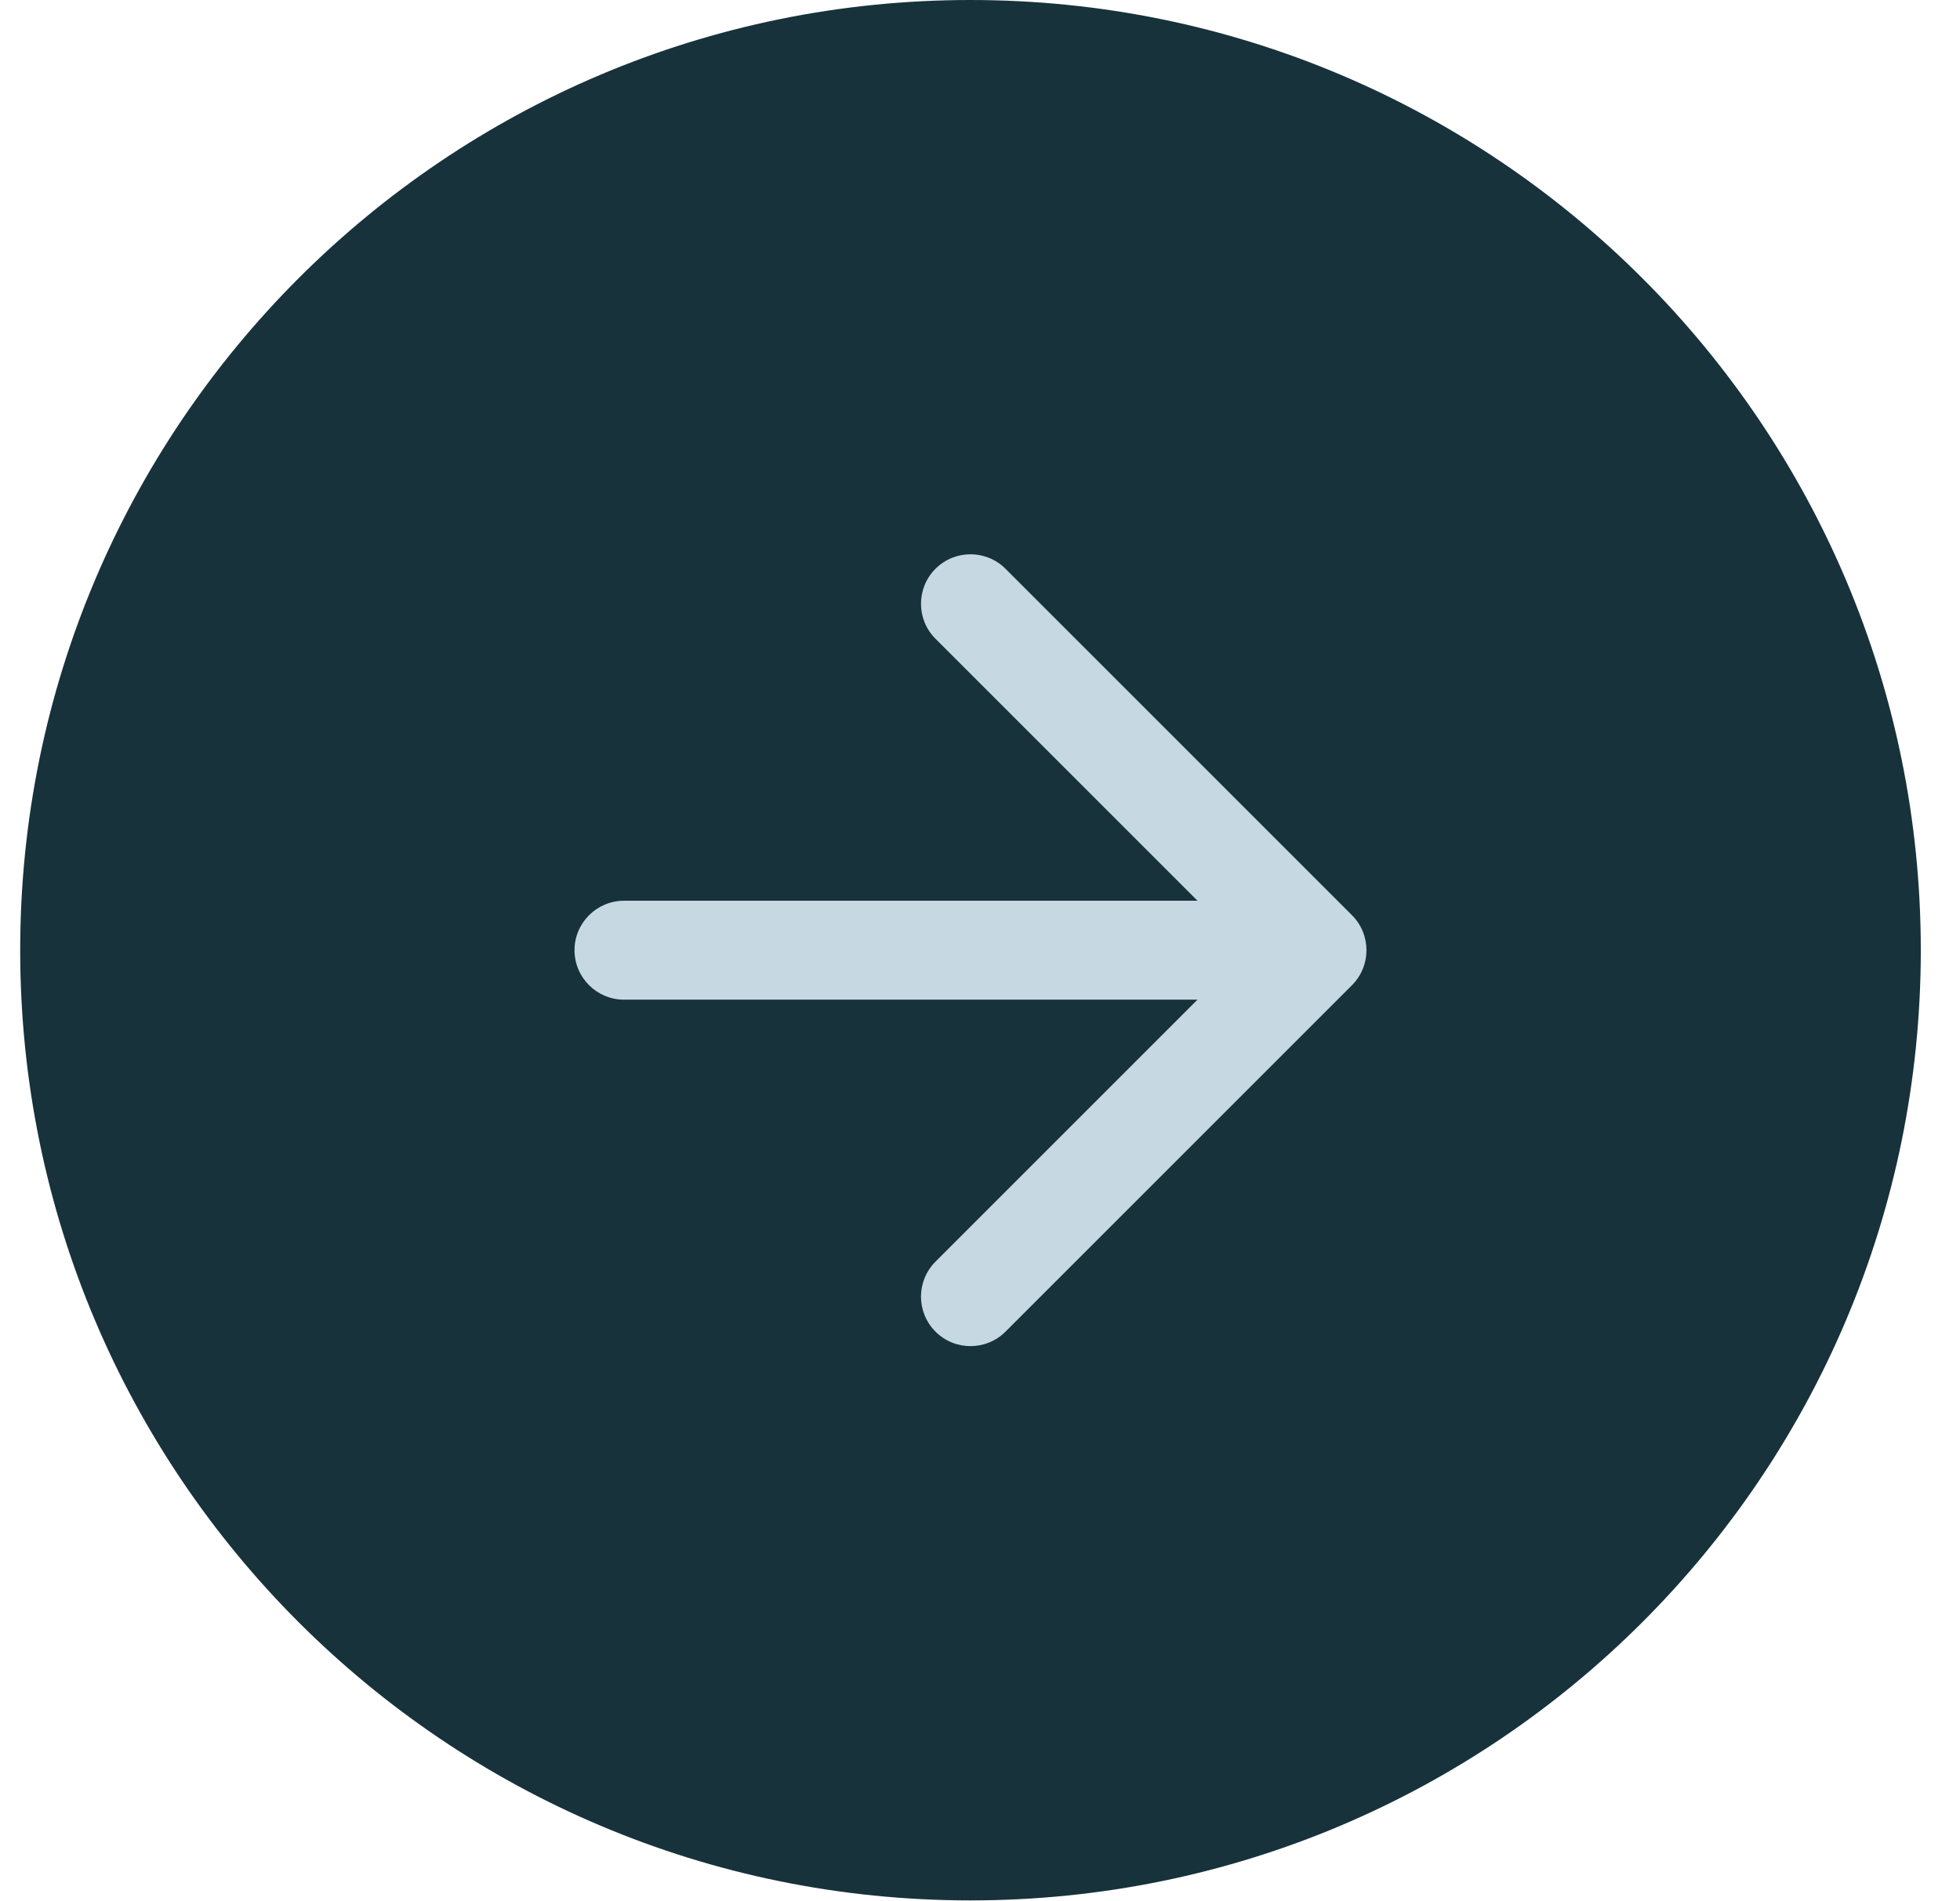
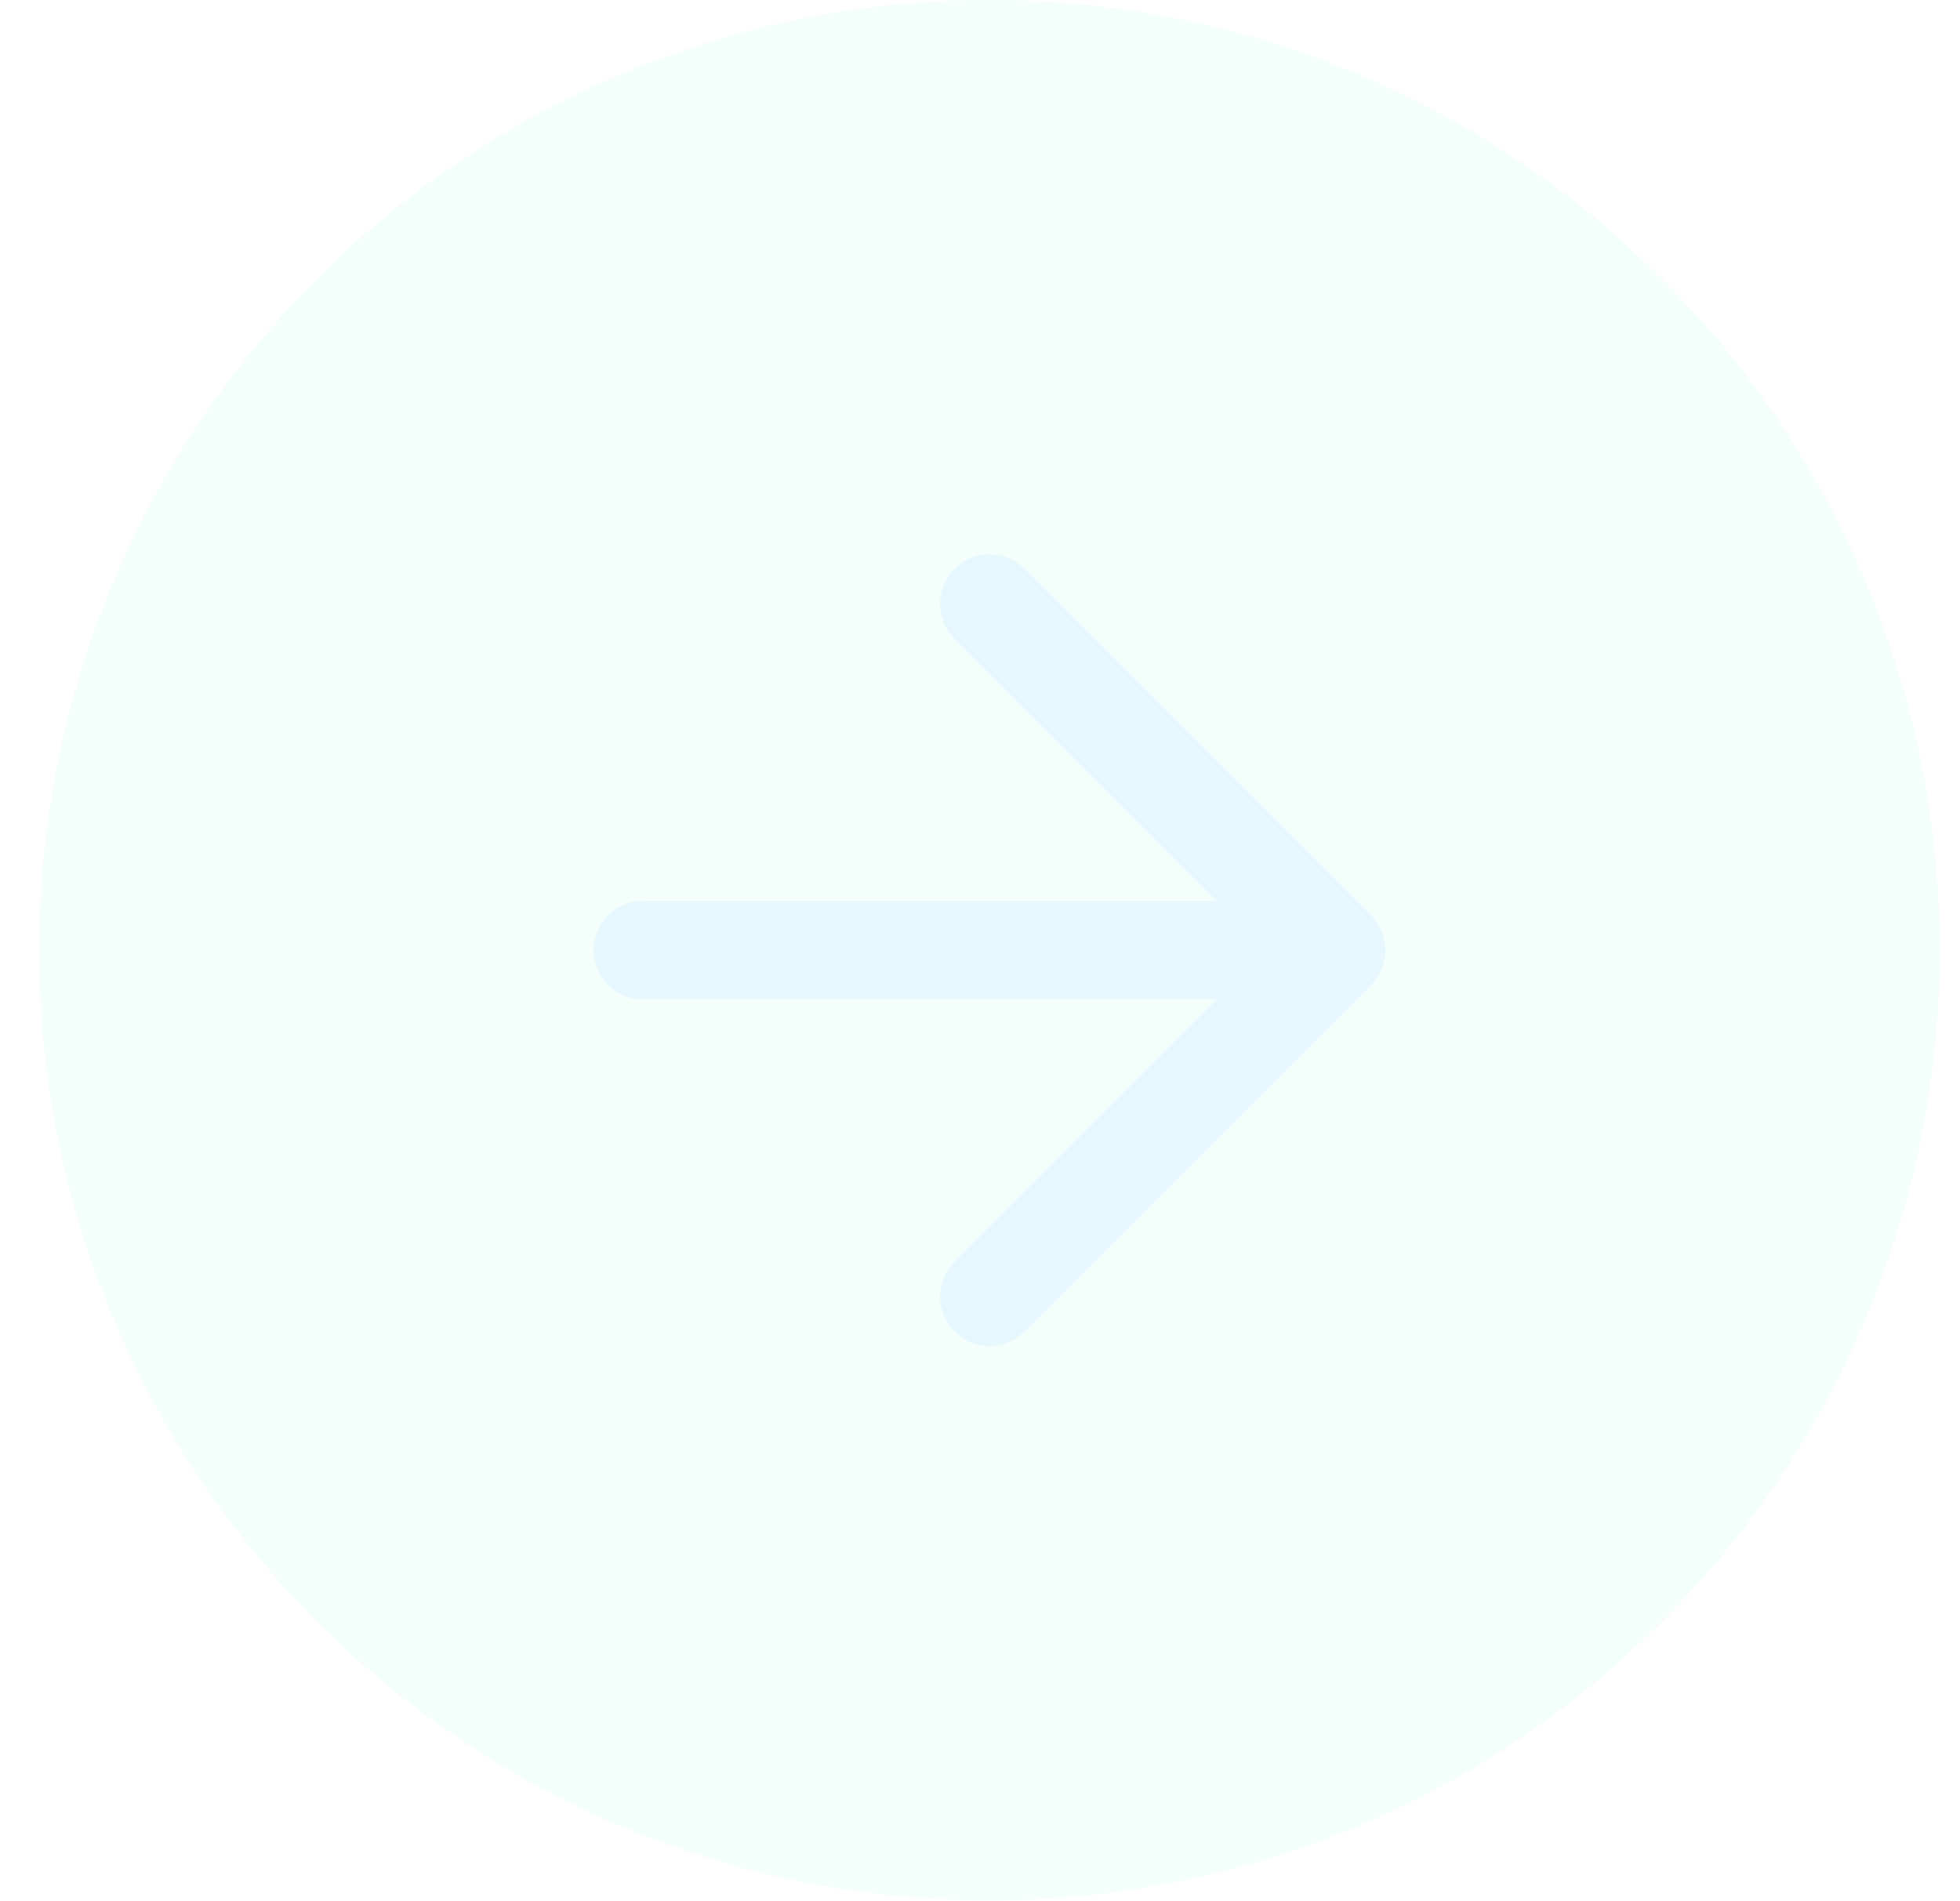
<svg xmlns="http://www.w3.org/2000/svg" width="33" height="32" viewBox="0 0 33 32" fill="none">
-   <circle cx="16.34" cy="16" r="16" fill="#18323B" />
-   <path d="M15.751 9.577C16.076 9.252 16.604 9.252 16.929 9.577L22.763 15.411C23.088 15.736 23.088 16.264 22.763 16.589L16.929 22.423C16.604 22.748 16.076 22.748 15.751 22.423C15.425 22.097 15.425 21.57 15.751 21.244L20.162 16.833H10.507C10.047 16.833 9.673 16.46 9.673 16C9.673 15.54 10.047 15.167 10.507 15.167H20.162L15.751 10.756C15.425 10.431 15.425 9.903 15.751 9.577Z" fill="#E4F7FF" fill-opacity="0.85" />
+   <circle cx="16.66" cy="16" r="16" fill="#18EFB1" fill-opacity="0.05" />
+   <path d="M16.071 9.577C16.396 9.252 16.924 9.252 17.25 9.577L23.083 15.41C23.408 15.736 23.408 16.264 23.083 16.589L17.25 22.422C16.924 22.748 16.396 22.748 16.071 22.422C15.746 22.097 15.746 21.569 16.071 21.244L20.482 16.833H10.827C10.367 16.833 9.994 16.46 9.994 16C9.994 15.539 10.367 15.166 10.827 15.166H20.482L16.071 10.756C15.746 10.43 15.746 9.903 16.071 9.577Z" fill="#E4F7FF" fill-opacity="0.85" />
</svg>
